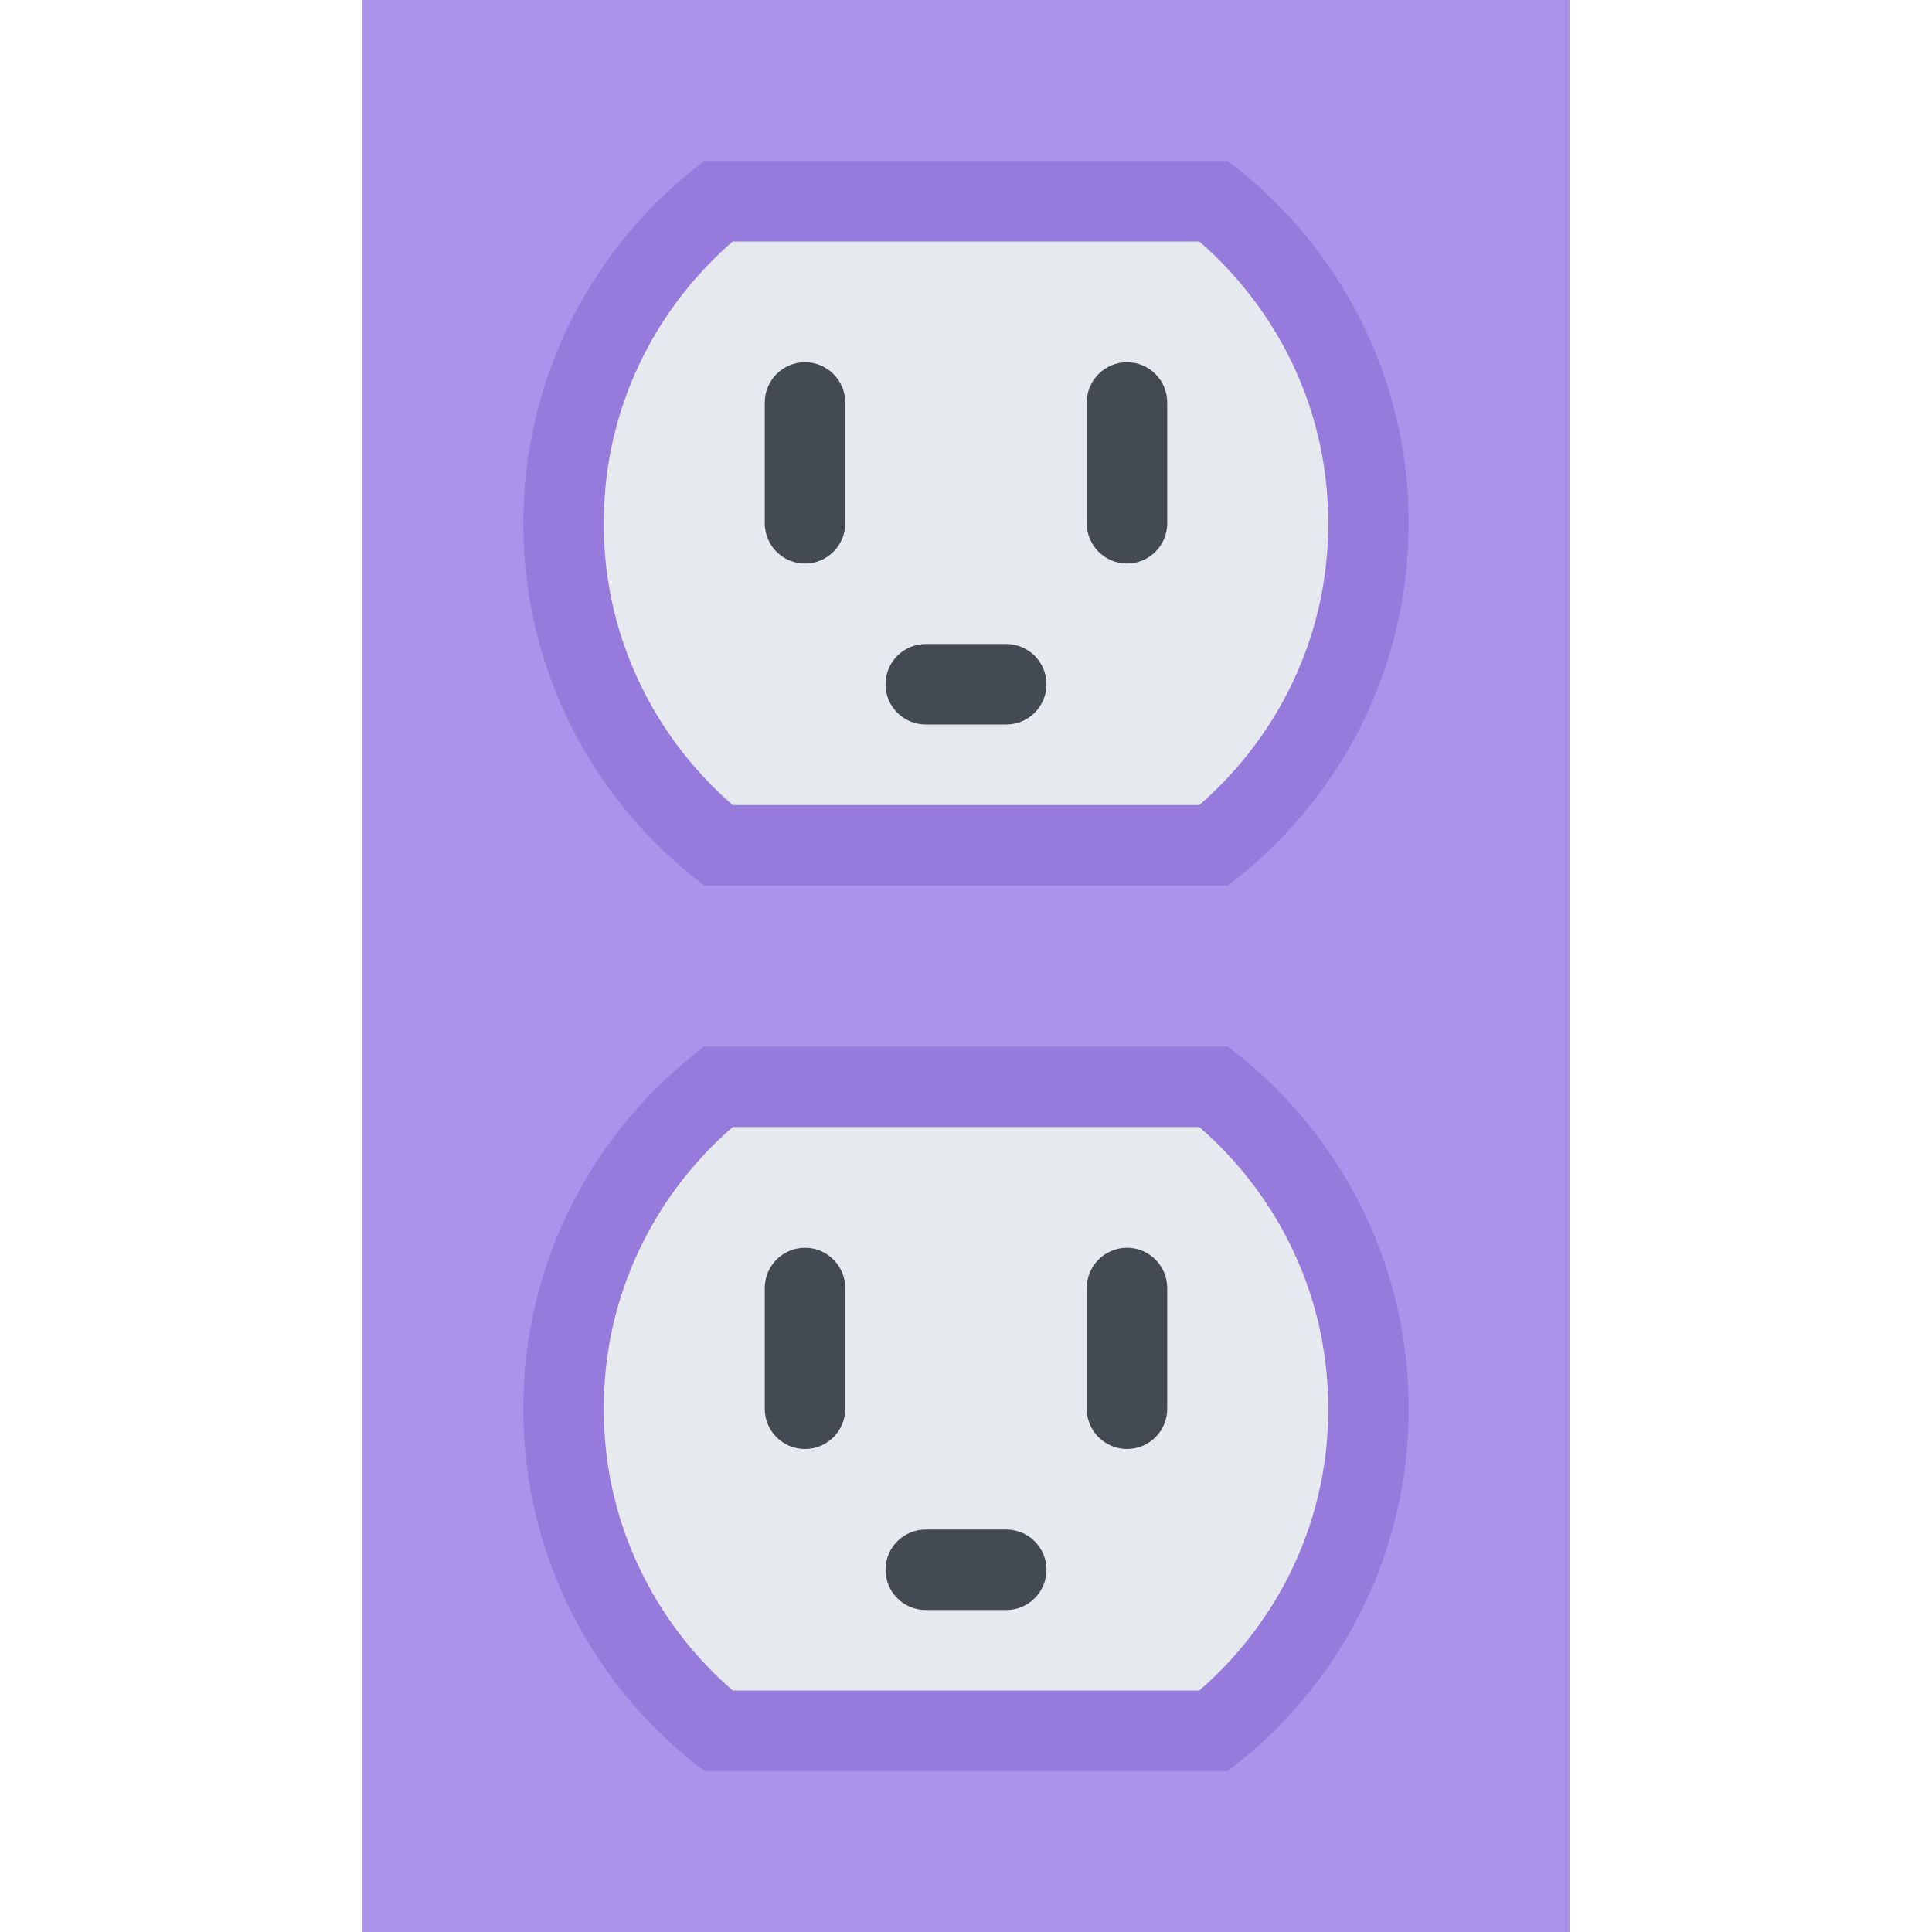
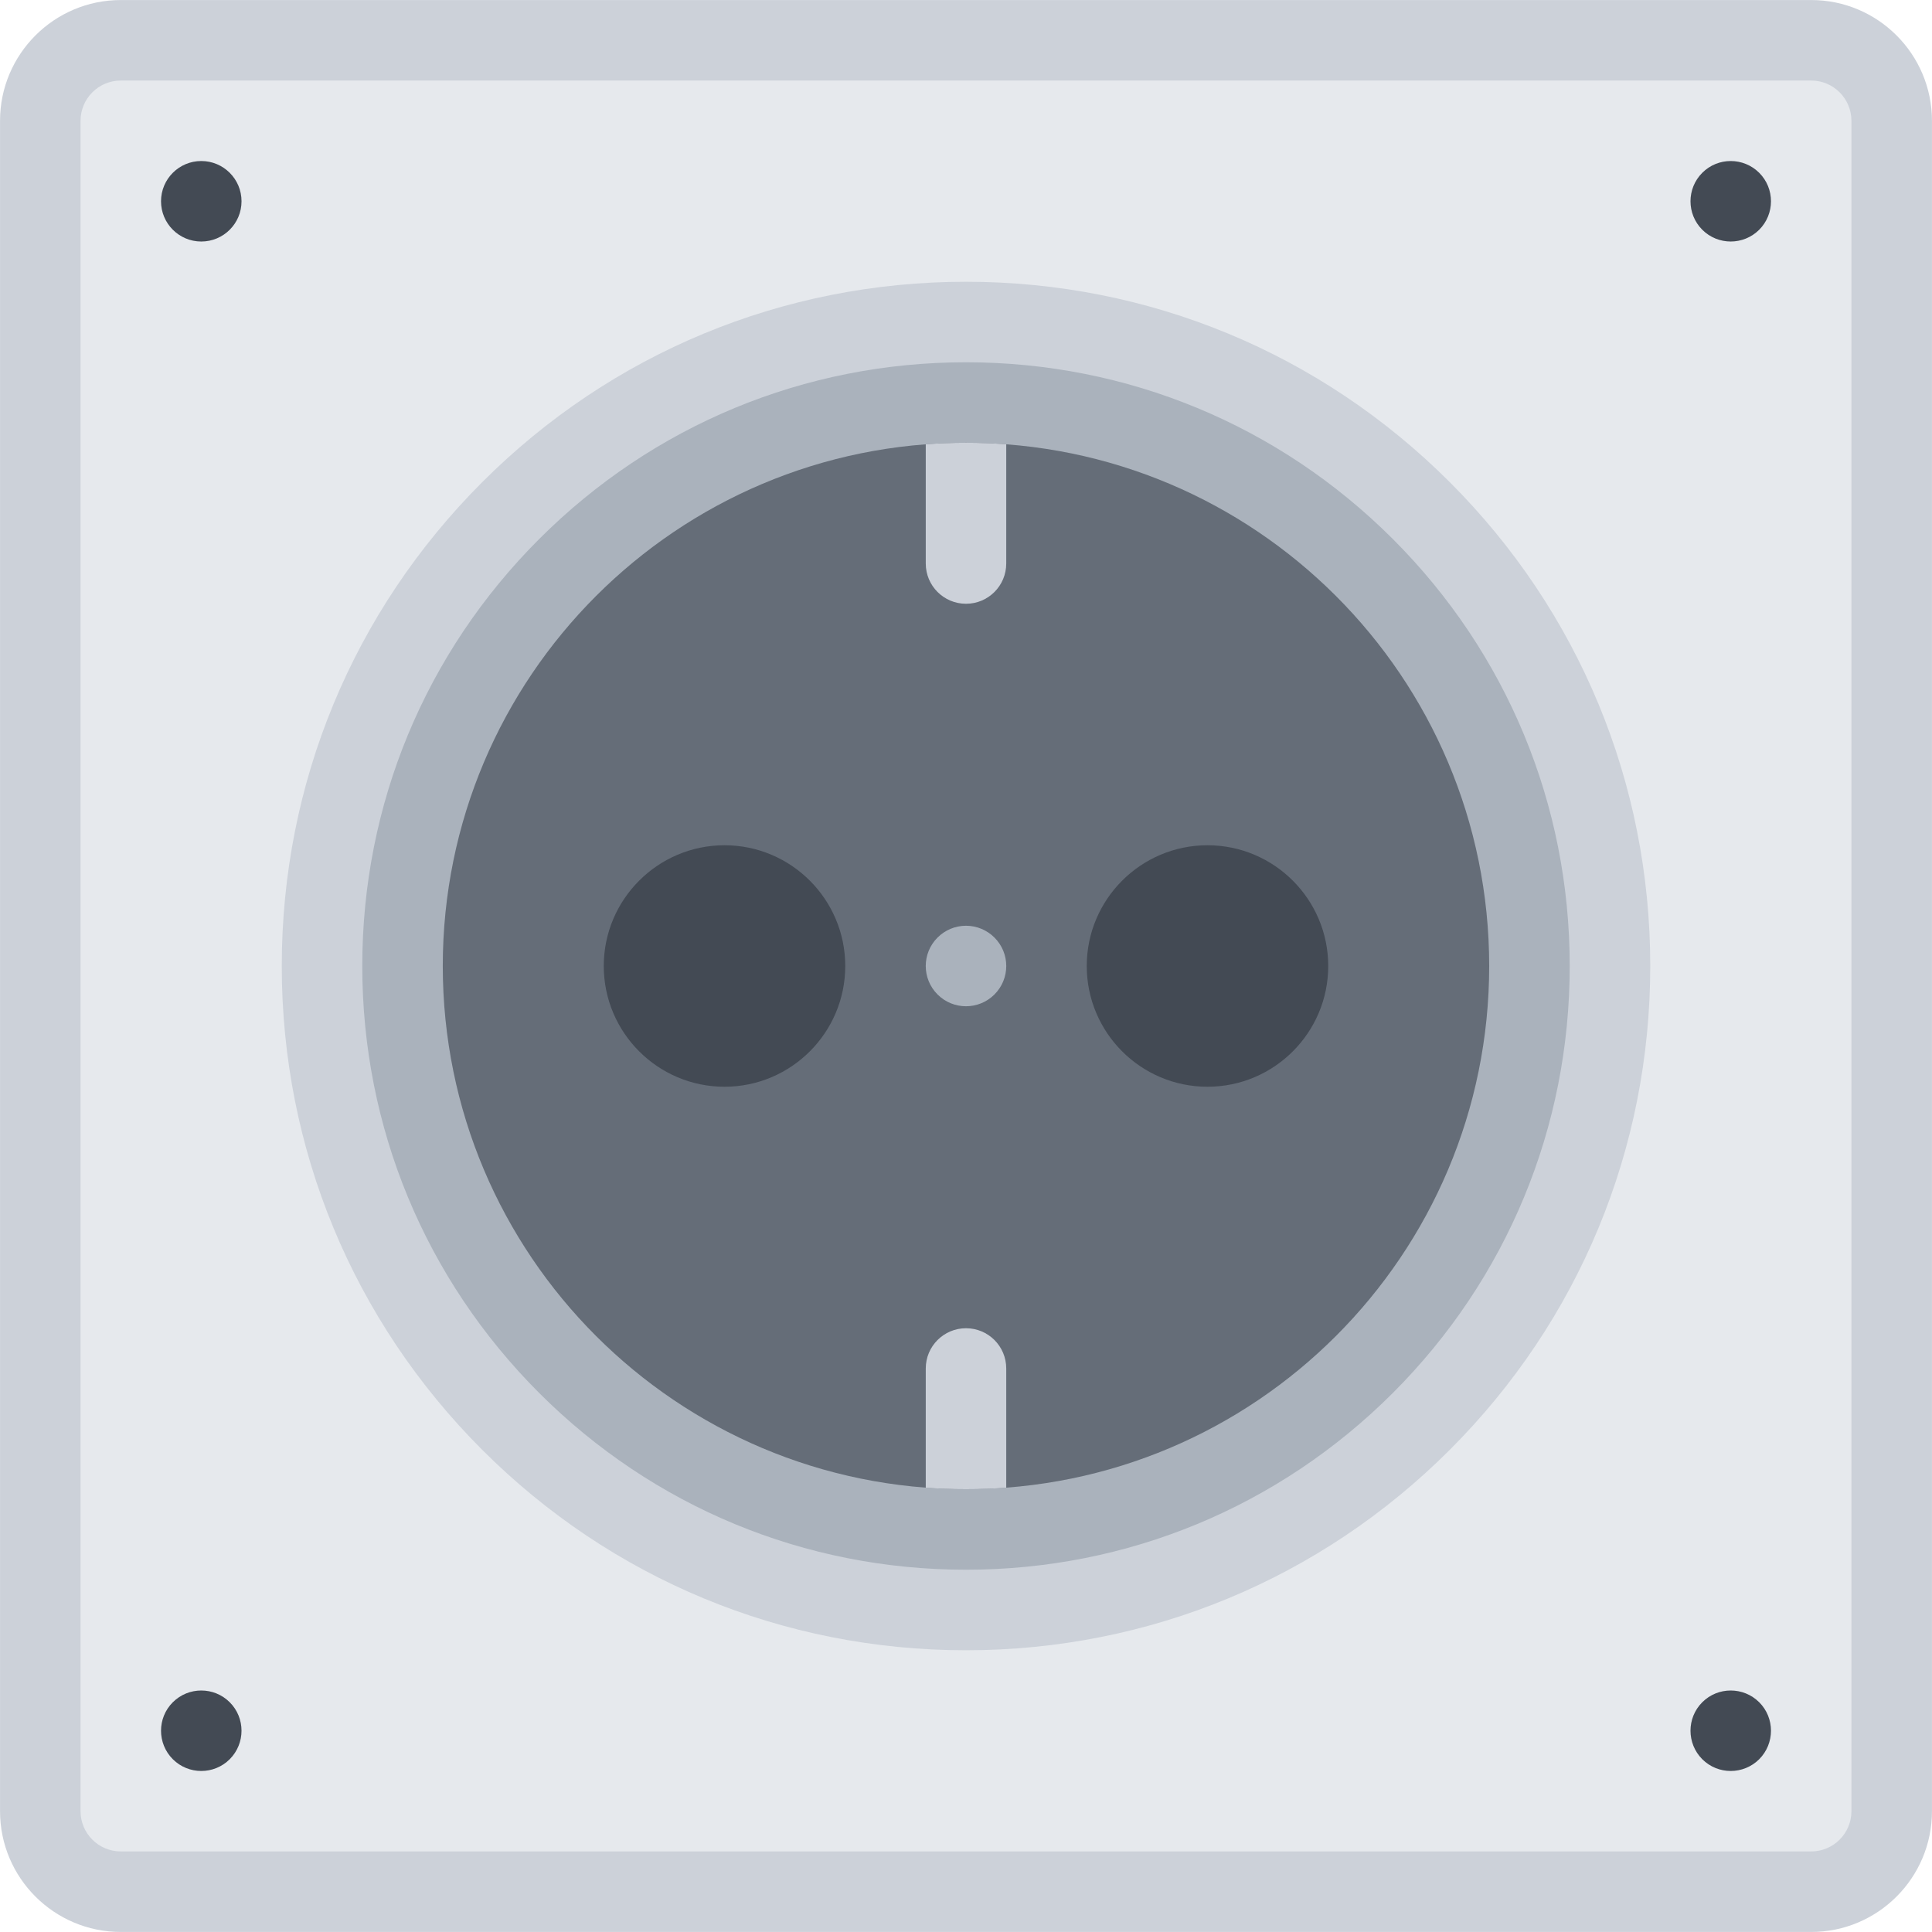
<svg xmlns="http://www.w3.org/2000/svg" class="icon" width="128px" height="128.00px" viewBox="0 0 1024 1024" version="1.1">
-   <path d="M192 0h640v1024H192z" fill="#AC92EB" />
-   <path d="M380.624 448c-24.124-19.344-44.124-43.906-58.156-71.344-15.782-30.906-23.812-64.344-23.812-99.312 0-35 8.032-68.406 23.812-99.312 14.032-27.468 34.032-52 58.156-71.344h262.75c24.124 19.344 44.124 43.876 58.156 71.344 15.782 30.906 23.812 64.312 23.812 99.312 0 34.968-8.032 68.406-23.812 99.312-14.032 27.438-34.032 52-58.156 71.344H380.624z" fill="#E6E9ED" />
-   <path d="M650.688 85.344H373.312c-58.282 43.782-95.968 113.5-95.968 192s37.688 148.218 95.968 192h277.376c58.282-43.782 95.968-113.5 95.968-192s-37.688-148.22-95.968-192z m-15.032 341.344H388.344c-19.25-16.688-35.344-37.124-46.876-59.75C327.218 339.062 320 308.906 320 277.344c0-31.594 7.218-61.718 21.468-89.624C353 165.124 369.094 144.688 388.344 128h247.312c19.25 16.688 35.312 37.124 46.876 59.718C696.782 215.624 704 245.75 704 277.344c0 31.562-7.218 61.718-21.468 89.594-11.564 22.624-27.626 43.062-46.876 59.75z" fill="#967ADC" />
-   <path d="M380.624 917.344c-24.124-19.376-44.124-43.906-58.156-71.344-15.782-30.938-23.812-64.344-23.812-99.312 0-35 8.032-68.406 23.812-99.344 14.032-27.438 34.032-51.968 58.156-71.344h262.75c24.124 19.376 44.124 43.906 58.156 71.344 15.782 30.938 23.812 64.344 23.812 99.344 0 34.968-8.032 68.376-23.812 99.312-14.032 27.438-34.032 51.968-58.156 71.344H380.624z" fill="#E6E9ED" />
-   <path d="M650.688 554.688H373.312c-58.282 43.782-95.968 113.468-95.968 192 0 78.5 37.688 148.188 95.968 192h277.376c58.282-43.812 95.968-113.5 95.968-192 0-78.532-37.688-148.22-95.968-192zM635.656 896H388.344c-19.25-16.688-35.344-37.094-46.876-59.718C327.218 808.406 320 778.25 320 746.688c0-31.594 7.218-61.75 21.468-89.624 11.532-22.624 27.624-43.032 46.876-59.718h247.312c19.25 16.688 35.312 37.094 46.876 59.718C696.782 684.938 704 715.094 704 746.688c0 31.562-7.218 61.718-21.468 89.594-11.564 22.624-27.626 43.03-46.876 59.718z" fill="#967ADC" />
-   <path d="M533.344 341.344h-42.656c-11.812 0-21.344 9.562-21.344 21.344S478.876 384 490.656 384h42.688c11.782 0 21.312-9.532 21.312-21.312s-9.532-21.344-21.312-21.344zM618.656 213.344c0-11.782-9.532-21.344-21.312-21.344S576 201.562 576 213.344v64c0 11.782 9.562 21.344 21.344 21.344s21.312-9.562 21.312-21.344v-64zM426.656 192c-11.782 0-21.312 9.562-21.312 21.344v64c0 11.782 9.532 21.344 21.312 21.344S448 289.124 448 277.344v-64C448 201.562 438.438 192 426.656 192zM533.344 810.688h-42.688c-11.782 0-21.312 9.532-21.312 21.312s9.532 21.344 21.312 21.344h42.688c11.782 0 21.312-9.562 21.312-21.344s-9.532-21.312-21.312-21.312zM597.344 661.344c-11.782 0-21.344 9.562-21.344 21.344v64c0 11.782 9.562 21.312 21.344 21.312s21.312-9.532 21.312-21.312v-64c0-11.782-9.532-21.344-21.312-21.344zM426.656 661.344c-11.782 0-21.312 9.562-21.312 21.344v64c0 11.782 9.532 21.312 21.312 21.312S448 758.468 448 746.688v-64c0-11.782-9.562-21.344-21.344-21.344z" fill="#434A54" />
+   <path d="M1002.668 959.982c0 23.562-19.124 42.686-42.686 42.686H64.018c-23.562 0-42.67-19.124-42.67-42.686V64.016c0-23.562 19.108-42.67 42.67-42.67h895.964c23.562 0 42.686 19.11 42.686 42.67v895.966z" fill="#E6E9ED" />
+   <path d="M106.68 106.678m-21.334 0a21.334 21.334 0 1 0 42.668 0 21.334 21.334 0 1 0-42.668 0Z" fill="#434A54" />
+   <path d="M932.422 91.594c8.312 8.328 8.312 21.844 0 30.17-8.344 8.328-21.876 8.328-30.188 0-8.312-8.326-8.312-21.842 0-30.17s21.844-8.328 30.188 0zM121.764 902.234c8.328 8.312 8.328 21.842 0 30.186-8.328 8.312-21.842 8.312-30.17 0-8.328-8.344-8.328-21.874 0-30.186 8.328-8.312 21.844-8.312 30.17 0zM932.422 902.234c8.312 8.312 8.312 21.842 0 30.186-8.344 8.312-21.876 8.312-30.188 0-8.312-8.344-8.312-21.874 0-30.186s21.844-8.312 30.188 0z" fill="#434A54" />
+   <path d="M959.982 1023.98H64.018C28.722 1023.98 0.02 995.292 0.02 959.982V64.016C0.02 28.72 28.722 0.02 64.018 0.02h895.964c35.31 0 63.998 28.702 63.998 63.998v895.966c0 35.308-28.688 63.996-63.998 63.996zM64.018 42.69c-11.766 0-21.328 9.562-21.328 21.328v895.966c0 11.75 9.562 21.312 21.328 21.312h895.964c11.75 0 21.312-9.562 21.312-21.312V64.016c0-11.764-9.562-21.328-21.312-21.328H64.018z" fill="#CCD1D9" />
+   <path d="M853.3 512c0 188.492-152.808 341.298-341.3 341.298-188.508 0-341.316-152.806-341.316-341.298 0-188.508 152.808-341.316 341.316-341.316 188.492 0 341.3 152.808 341.3 341.316z" fill="#AAB2BC" />
+   <path d="M512 874.672c-96.872 0-187.946-37.746-256.428-106.244C187.076 699.93 149.342 608.872 149.342 512c0-96.872 37.734-187.93 106.23-256.428C324.054 187.074 415.128 149.34 512 149.34s187.93 37.734 256.428 106.23c68.498 68.498 106.244 159.556 106.244 256.428 0 96.872-37.746 187.93-106.244 256.428S608.872 874.672 512 874.672z m0-682.66c-85.464 0-165.822 33.28-226.256 93.714C225.292 346.178 192.012 426.534 192.012 512c0 85.464 33.28 165.804 93.73 226.272 60.434 60.436 140.792 93.716 226.256 93.716 85.496 0 165.806-33.282 226.272-93.716 60.438-60.466 93.716-140.806 93.716-226.272 0-85.466-33.28-165.822-93.716-226.274C677.806 225.292 597.464 192.012 512 192.012z" fill="#CCD1D9" />
+   <path d="M789.302 512c0 153.18-124.122 277.3-277.302 277.3-153.166 0-277.318-124.122-277.318-277.3 0-153.166 124.152-277.318 277.318-277.318 153.182 0 277.302 124.152 277.302 277.318z" fill="#656D78" />
+   <path d="M384.004 448.002c-35.296 0-63.998 28.7-63.998 63.998 0 35.31 28.702 63.998 63.998 63.998s63.998-28.688 63.998-63.998c0-35.296-28.702-63.998-63.998-63.998zM639.994 448.002c-35.31 0-63.996 28.7-63.996 63.998 0 35.31 28.686 63.998 63.996 63.998 35.312 0 63.998-28.688 63.998-63.998 0-35.296-28.686-63.998-63.998-63.998z" fill="#434A54" />
+   <path d="M512 234.682c-7.172 0-14.296 0.266-21.328 0.796v63.202c0 11.782 9.546 21.328 21.328 21.328s21.328-9.546 21.328-21.328v-63.202a283.984 283.984 0 0 0-21.328-0.796zM512 703.992c-11.782 0-21.328 9.562-21.328 21.31v63.216c7.03 0.532 14.156 0.782 21.328 0.782s14.296-0.25 21.328-0.782v-63.216c0-11.748-9.546-21.31-21.328-21.31z" fill="#CCD1D9" />
+   <path d="M527.078 496.922c8.344 8.328 8.344 21.826 0 30.17-8.328 8.328-21.828 8.328-30.156 0-8.342-8.344-8.342-21.842 0-30.17a21.294 21.294 0 0 1 30.156 0z" fill="#AAB2BC" />
</svg>
